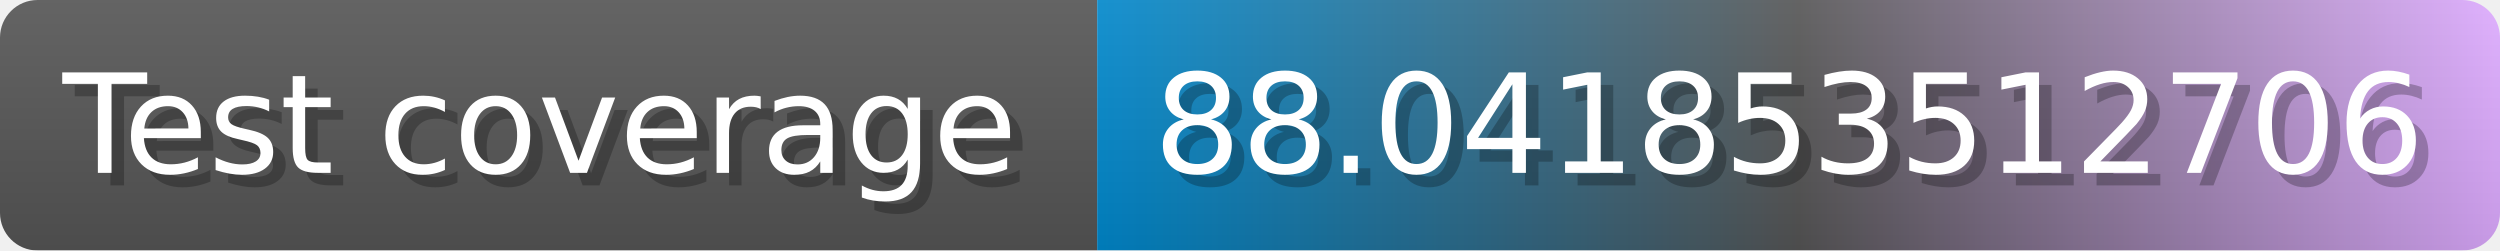
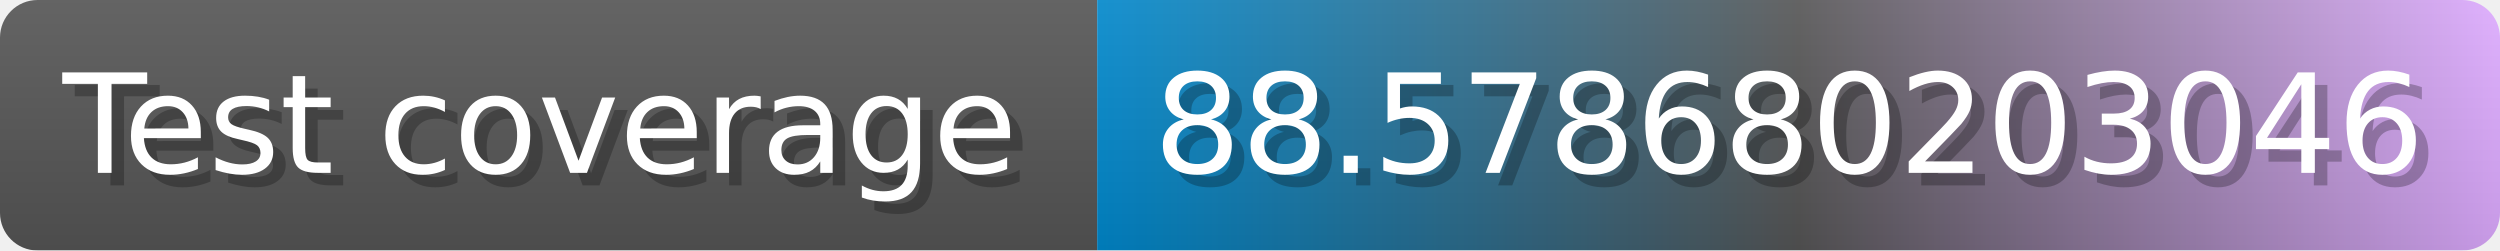
- <svg xmlns="http://www.w3.org/2000/svg" width="199.6" height="20" viewBox="0 0 1996 200" role="img" aria-label="Test coverage: 88.041853512706">
+ <svg xmlns="http://www.w3.org/2000/svg" width="199.6" height="20" viewBox="0 0 1996 200" role="img" aria-label="Test coverage: 88.578680203046">
  <linearGradient id="a" x2="0" y2="100%">
    <stop offset="0" stop-opacity=".1" stop-color="#EEE" />
    <stop offset="1" stop-opacity=".1" />
  </linearGradient>
  <mask id="m">
    <rect width="1996" height="200" rx="30" fill="#FFF" />
  </mask>
  <g mask="url(#m)">
    <rect width="876" height="200" fill="#555" />
    <rect width="1120" height="200" fill="url(#x)" x="876" />
    <rect width="1996" height="200" fill="url(#a)" />
  </g>
  <g aria-hidden="true" fill="#fff" text-anchor="start" font-family="Verdana,DejaVu Sans,sans-serif" font-size="110">
    <text x="60" y="148" textLength="776" fill="#000" opacity="0.25">Test coverage</text>
    <text x="50" y="138" textLength="776">Test coverage</text>
-     <text x="931" y="148" textLength="1020" fill="#000" opacity="0.25">88.041853512706</text>
-     <text x="921" y="138" textLength="1020">88.041853512706</text>
+     <text x="931" y="148" textLength="1020" fill="#000" opacity="0.25">88.578680203046</text>
+     <text x="921" y="138" textLength="1020">88.578680203046</text>
  </g>
  <linearGradient id="x" x1="0%" y1="0%" x2="100%" y2="0%">
    <stop offset="0%" style="stop-color:#08C" />
    <stop offset="50%" style="stop-color:#555" />
    <stop offset="100%" style="stop-color:#daf" />
  </linearGradient>
</svg>
